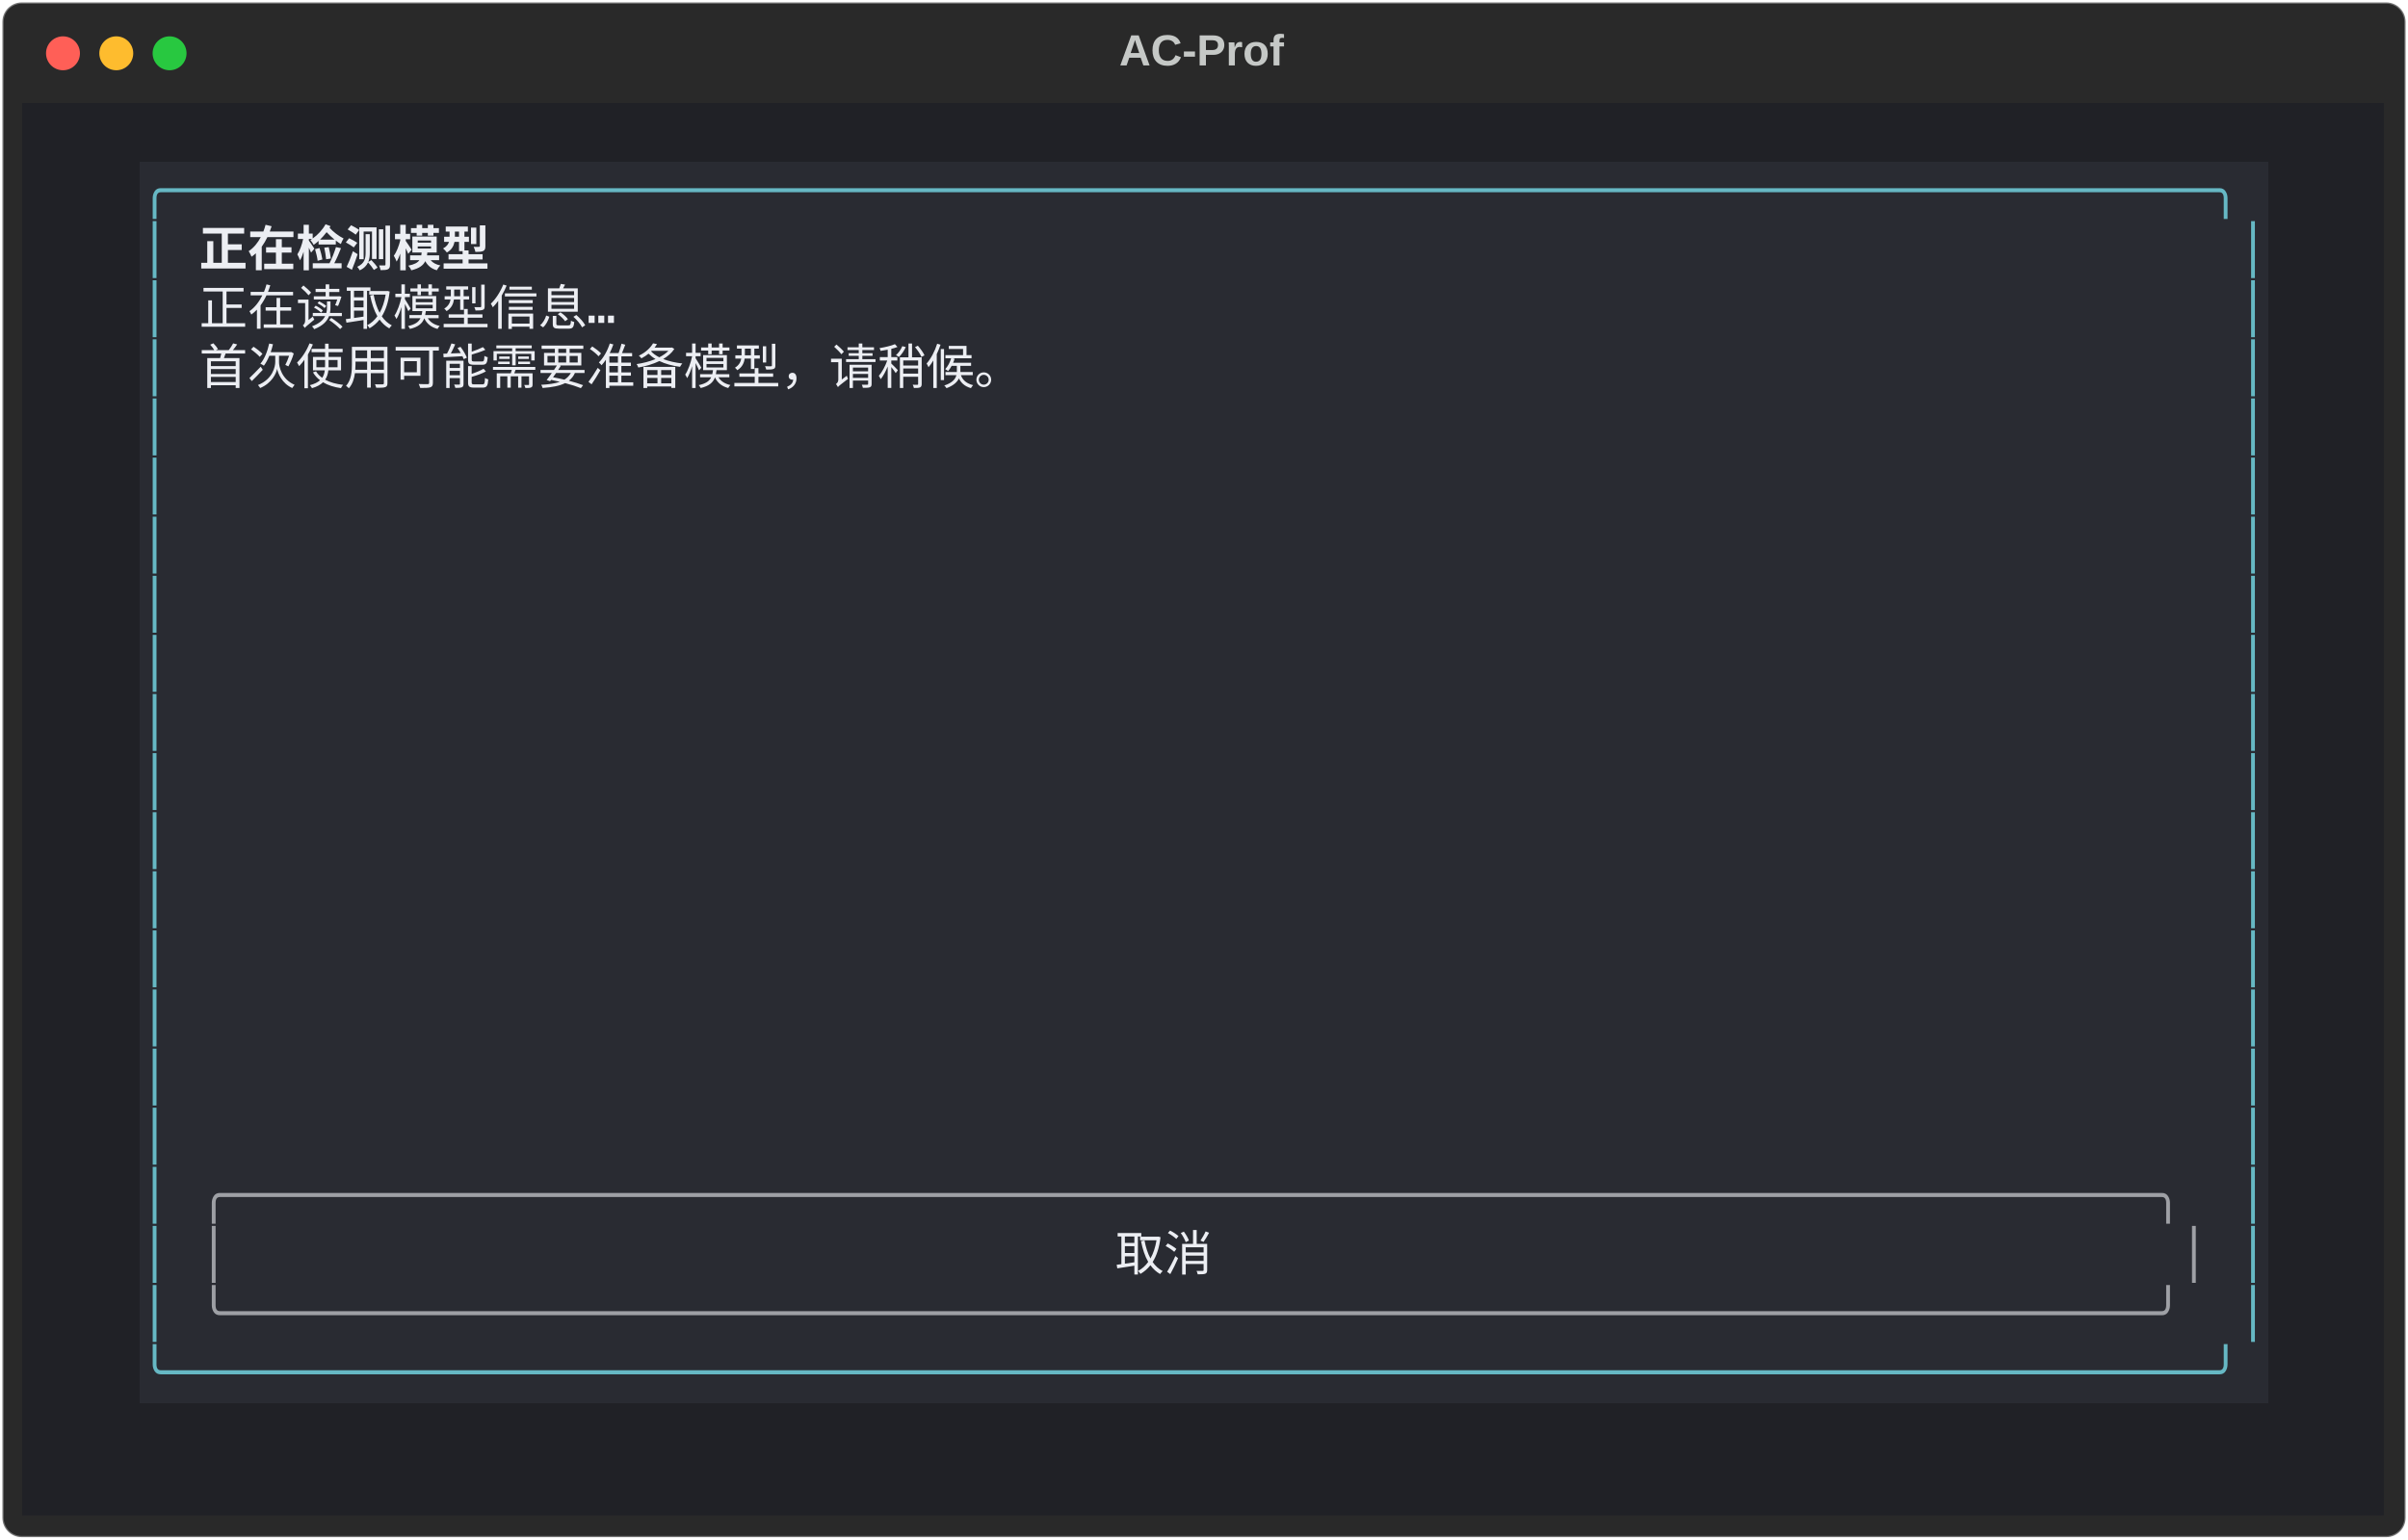
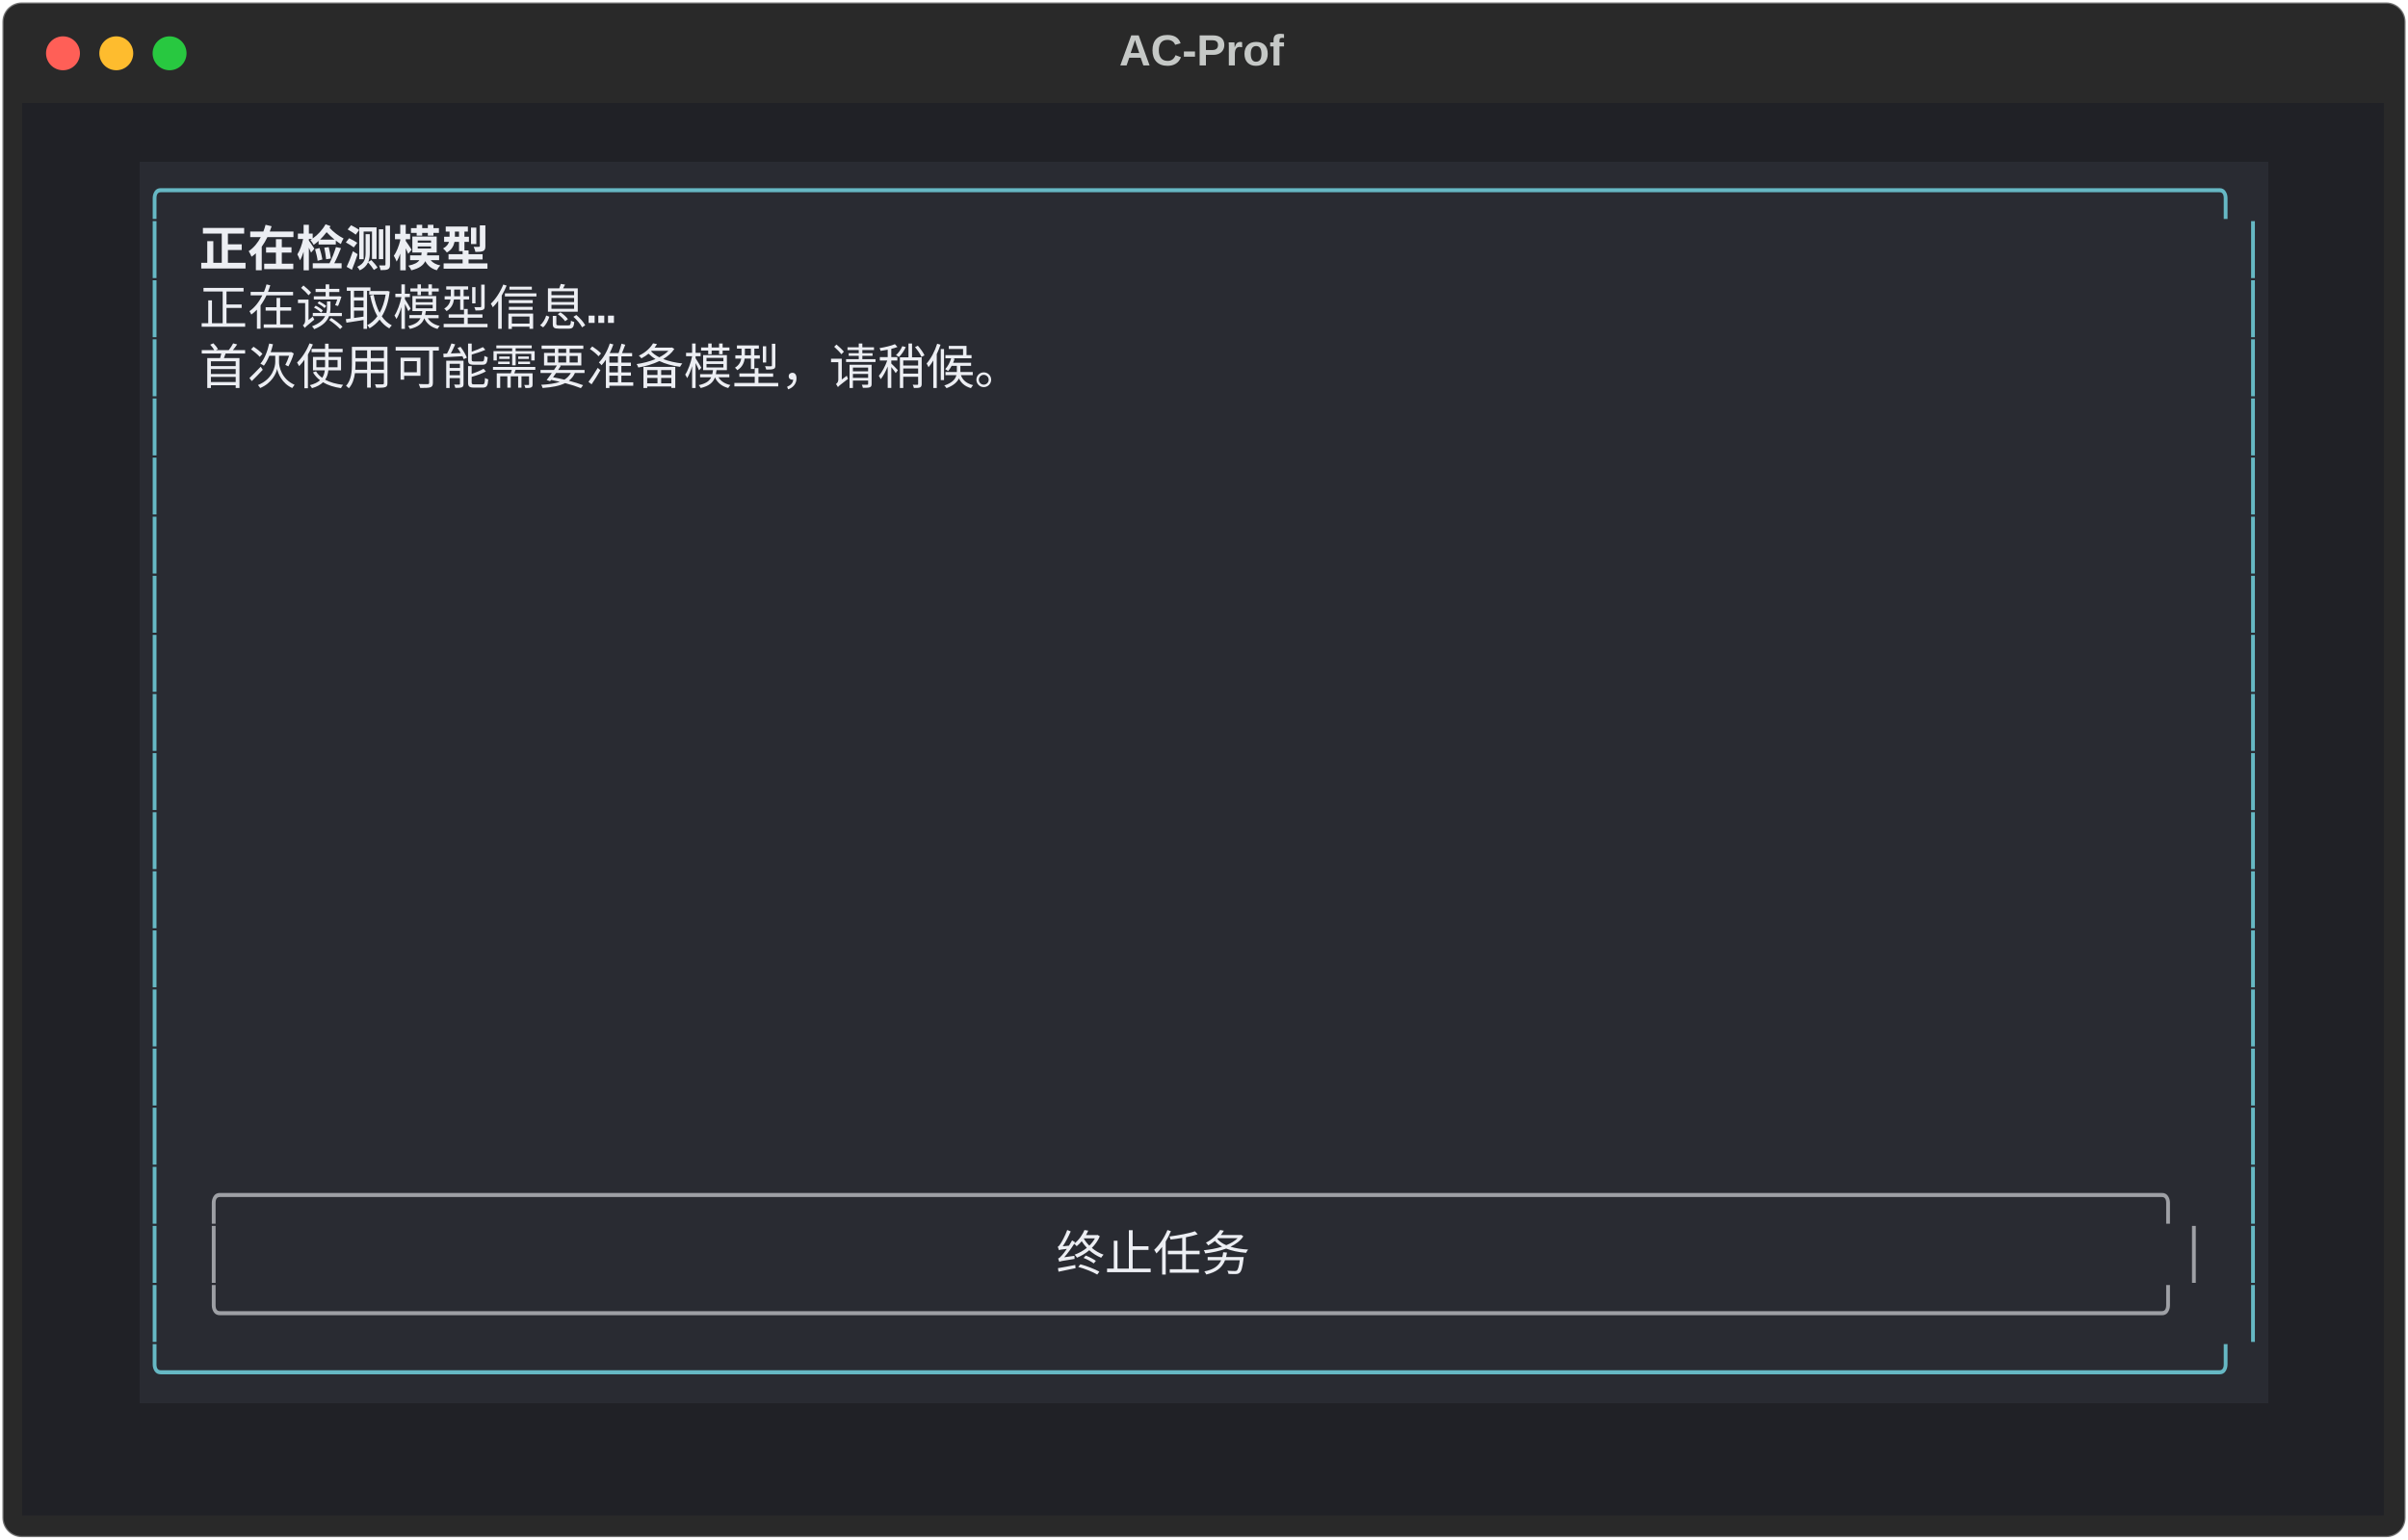
<svg xmlns="http://www.w3.org/2000/svg" class="rich-terminal" viewBox="0 0 994 635.6">
  <style>

    @font-face {
        font-family: "Fira Code";
        src: local("FiraCode-Regular"),
                url("https://cdnjs.cloudflare.com/ajax/libs/firacode/6.2.0/woff2/FiraCode-Regular.woff2") format("woff2"),
                url("https://cdnjs.cloudflare.com/ajax/libs/firacode/6.2.0/woff/FiraCode-Regular.woff") format("woff");
        font-style: normal;
        font-weight: 400;
    }
    @font-face {
        font-family: "Fira Code";
        src: local("FiraCode-Bold"),
                url("https://cdnjs.cloudflare.com/ajax/libs/firacode/6.2.0/woff2/FiraCode-Bold.woff2") format("woff2"),
                url("https://cdnjs.cloudflare.com/ajax/libs/firacode/6.2.0/woff/FiraCode-Bold.woff") format("woff");
        font-style: bold;
        font-weight: 700;
    }

    .terminal-matrix {
        font-family: Fira Code, monospace;
        font-size: 20px;
        line-height: 24.4px;
        font-variant-east-asian: full-width;
    }

    .terminal-title {
        font-size: 18px;
        font-weight: bold;
        font-family: arial;
    }

    .terminal-r1 { fill: #c5c8c6 }
.terminal-r2 { fill: #66b8c4 }
.terminal-r3 { fill: #eceef3;font-weight: bold }
.terminal-r4 { fill: #eceef3 }
.terminal-r5 { fill: #e68f91 }
.terminal-r6 { fill: #9ea0a5 }
    </style>
  <defs>
    <clipPath id="terminal-clip-terminal">
      <rect x="0" y="0" width="975.0" height="584.6" />
    </clipPath>
    <clipPath id="terminal-line-0">
      <rect x="0" y="1.5" width="976" height="24.65" />
    </clipPath>
    <clipPath id="terminal-line-1">
      <rect x="0" y="25.9" width="976" height="24.65" />
    </clipPath>
    <clipPath id="terminal-line-2">
      <rect x="0" y="50.3" width="976" height="24.65" />
    </clipPath>
    <clipPath id="terminal-line-3">
      <rect x="0" y="74.7" width="976" height="24.65" />
    </clipPath>
    <clipPath id="terminal-line-4">
      <rect x="0" y="99.1" width="976" height="24.65" />
    </clipPath>
    <clipPath id="terminal-line-5">
      <rect x="0" y="123.5" width="976" height="24.65" />
    </clipPath>
    <clipPath id="terminal-line-6">
      <rect x="0" y="147.9" width="976" height="24.65" />
    </clipPath>
    <clipPath id="terminal-line-7">
      <rect x="0" y="172.3" width="976" height="24.65" />
    </clipPath>
    <clipPath id="terminal-line-8">
      <rect x="0" y="196.7" width="976" height="24.65" />
    </clipPath>
    <clipPath id="terminal-line-9">
      <rect x="0" y="221.1" width="976" height="24.65" />
    </clipPath>
    <clipPath id="terminal-line-10">
      <rect x="0" y="245.5" width="976" height="24.65" />
    </clipPath>
    <clipPath id="terminal-line-11">
      <rect x="0" y="269.9" width="976" height="24.65" />
    </clipPath>
    <clipPath id="terminal-line-12">
      <rect x="0" y="294.3" width="976" height="24.65" />
    </clipPath>
    <clipPath id="terminal-line-13">
      <rect x="0" y="318.7" width="976" height="24.65" />
    </clipPath>
    <clipPath id="terminal-line-14">
      <rect x="0" y="343.1" width="976" height="24.65" />
    </clipPath>
    <clipPath id="terminal-line-15">
      <rect x="0" y="367.5" width="976" height="24.65" />
    </clipPath>
    <clipPath id="terminal-line-16">
      <rect x="0" y="391.9" width="976" height="24.65" />
    </clipPath>
    <clipPath id="terminal-line-17">
      <rect x="0" y="416.3" width="976" height="24.65" />
    </clipPath>
    <clipPath id="terminal-line-18">
      <rect x="0" y="440.7" width="976" height="24.65" />
    </clipPath>
    <clipPath id="terminal-line-19">
      <rect x="0" y="465.1" width="976" height="24.65" />
    </clipPath>
    <clipPath id="terminal-line-20">
      <rect x="0" y="489.5" width="976" height="24.65" />
    </clipPath>
    <clipPath id="terminal-line-21">
      <rect x="0" y="513.9" width="976" height="24.65" />
    </clipPath>
    <clipPath id="terminal-line-22">
      <rect x="0" y="538.3" width="976" height="24.65" />
    </clipPath>
  </defs>
  <rect fill="#292929" stroke="rgba(255,255,255,0.35)" stroke-width="1" x="1" y="1" width="992" height="633.6" rx="8" />
  <text class="terminal-title" fill="#c5c8c6" text-anchor="middle" x="496" y="27">AC-Prof</text>
  <g transform="translate(26,22)">
    <circle cx="0" cy="0" r="7" fill="#ff5f57" />
    <circle cx="22" cy="0" r="7" fill="#febc2e" />
    <circle cx="44" cy="0" r="7" fill="#28c840" />
  </g>
  <g transform="translate(9, 41)" clip-path="url(#terminal-clip-terminal)">
    <rect fill="#202126" x="0" y="1.5" width="976" height="24.65" shape-rendering="crispEdges" />
    <rect fill="#202126" x="0" y="25.9" width="48.8" height="24.65" shape-rendering="crispEdges" />
    <rect fill="#292b32" x="48.8" y="25.9" width="878.4" height="24.65" shape-rendering="crispEdges" />
    <rect fill="#202126" x="927.2" y="25.9" width="48.8" height="24.65" shape-rendering="crispEdges" />
    <rect fill="#202126" x="0" y="50.3" width="48.8" height="24.65" shape-rendering="crispEdges" />
    <rect fill="#292b32" x="48.8" y="50.3" width="12.2" height="24.65" shape-rendering="crispEdges" />
    <rect fill="#292b32" x="61" y="50.3" width="12.2" height="24.65" shape-rendering="crispEdges" />
    <rect fill="#292b32" x="73.2" y="50.3" width="146.4" height="24.65" shape-rendering="crispEdges" />
    <rect fill="#292b32" x="219.6" y="50.3" width="695.4" height="24.65" shape-rendering="crispEdges" />
    <rect fill="#292b32" x="915" y="50.3" width="12.2" height="24.65" shape-rendering="crispEdges" />
    <rect fill="#202126" x="927.2" y="50.3" width="48.8" height="24.65" shape-rendering="crispEdges" />
    <rect fill="#202126" x="0" y="74.7" width="48.8" height="24.65" shape-rendering="crispEdges" />
    <rect fill="#292b32" x="48.8" y="74.7" width="12.2" height="24.65" shape-rendering="crispEdges" />
    <rect fill="#292b32" x="61" y="74.7" width="12.2" height="24.65" shape-rendering="crispEdges" />
    <rect fill="#292b32" x="73.2" y="74.7" width="207.4" height="24.65" shape-rendering="crispEdges" />
    <rect fill="#292b32" x="280.6" y="74.7" width="634.4" height="24.65" shape-rendering="crispEdges" />
    <rect fill="#292b32" x="915" y="74.7" width="12.2" height="24.65" shape-rendering="crispEdges" />
    <rect fill="#202126" x="927.2" y="74.7" width="48.8" height="24.65" shape-rendering="crispEdges" />
    <rect fill="#202126" x="0" y="99.1" width="48.8" height="24.65" shape-rendering="crispEdges" />
    <rect fill="#292b32" x="48.8" y="99.1" width="12.2" height="24.65" shape-rendering="crispEdges" />
    <rect fill="#292b32" x="61" y="99.1" width="12.2" height="24.65" shape-rendering="crispEdges" />
    <rect fill="#292b32" x="73.2" y="99.1" width="414.8" height="24.65" shape-rendering="crispEdges" />
    <rect fill="#292b32" x="488" y="99.1" width="427" height="24.65" shape-rendering="crispEdges" />
    <rect fill="#292b32" x="915" y="99.1" width="12.2" height="24.65" shape-rendering="crispEdges" />
    <rect fill="#202126" x="927.2" y="99.1" width="48.8" height="24.65" shape-rendering="crispEdges" />
    <rect fill="#202126" x="0" y="123.5" width="48.8" height="24.65" shape-rendering="crispEdges" />
    <rect fill="#292b32" x="48.8" y="123.5" width="12.2" height="24.65" shape-rendering="crispEdges" />
    <rect fill="#292b32" x="61" y="123.5" width="12.2" height="24.65" shape-rendering="crispEdges" />
    <rect fill="#292b32" x="73.2" y="123.5" width="0" height="24.65" shape-rendering="crispEdges" />
    <rect fill="#292b32" x="73.2" y="123.5" width="841.8" height="24.65" shape-rendering="crispEdges" />
    <rect fill="#292b32" x="915" y="123.5" width="12.2" height="24.65" shape-rendering="crispEdges" />
    <rect fill="#202126" x="927.2" y="123.5" width="48.8" height="24.65" shape-rendering="crispEdges" />
    <rect fill="#202126" x="0" y="147.9" width="48.8" height="24.65" shape-rendering="crispEdges" />
    <rect fill="#292b32" x="48.8" y="147.9" width="12.2" height="24.65" shape-rendering="crispEdges" />
    <rect fill="#292b32" x="61" y="147.9" width="854" height="24.65" shape-rendering="crispEdges" />
    <rect fill="#292b32" x="915" y="147.9" width="12.2" height="24.65" shape-rendering="crispEdges" />
    <rect fill="#202126" x="927.2" y="147.9" width="48.8" height="24.65" shape-rendering="crispEdges" />
    <rect fill="#202126" x="0" y="172.3" width="48.8" height="24.65" shape-rendering="crispEdges" />
    <rect fill="#292b32" x="48.8" y="172.3" width="12.2" height="24.65" shape-rendering="crispEdges" />
    <rect fill="#292b32" x="61" y="172.3" width="854" height="24.65" shape-rendering="crispEdges" />
    <rect fill="#292b32" x="915" y="172.3" width="12.2" height="24.65" shape-rendering="crispEdges" />
    <rect fill="#202126" x="927.2" y="172.3" width="48.8" height="24.65" shape-rendering="crispEdges" />
    <rect fill="#202126" x="0" y="196.7" width="48.8" height="24.65" shape-rendering="crispEdges" />
    <rect fill="#292b32" x="48.8" y="196.7" width="12.2" height="24.65" shape-rendering="crispEdges" />
    <rect fill="#292b32" x="61" y="196.7" width="854" height="24.65" shape-rendering="crispEdges" />
    <rect fill="#292b32" x="915" y="196.7" width="12.2" height="24.65" shape-rendering="crispEdges" />
    <rect fill="#202126" x="927.2" y="196.7" width="48.8" height="24.65" shape-rendering="crispEdges" />
    <rect fill="#202126" x="0" y="221.1" width="48.8" height="24.65" shape-rendering="crispEdges" />
    <rect fill="#292b32" x="48.8" y="221.1" width="12.2" height="24.65" shape-rendering="crispEdges" />
    <rect fill="#292b32" x="61" y="221.1" width="854" height="24.65" shape-rendering="crispEdges" />
    <rect fill="#292b32" x="915" y="221.1" width="12.2" height="24.65" shape-rendering="crispEdges" />
    <rect fill="#202126" x="927.2" y="221.1" width="48.8" height="24.65" shape-rendering="crispEdges" />
    <rect fill="#202126" x="0" y="245.5" width="48.8" height="24.65" shape-rendering="crispEdges" />
    <rect fill="#292b32" x="48.8" y="245.5" width="12.2" height="24.65" shape-rendering="crispEdges" />
    <rect fill="#292b32" x="61" y="245.5" width="854" height="24.65" shape-rendering="crispEdges" />
    <rect fill="#292b32" x="915" y="245.5" width="12.2" height="24.65" shape-rendering="crispEdges" />
    <rect fill="#202126" x="927.2" y="245.5" width="48.8" height="24.65" shape-rendering="crispEdges" />
    <rect fill="#202126" x="0" y="269.9" width="48.8" height="24.65" shape-rendering="crispEdges" />
    <rect fill="#292b32" x="48.8" y="269.9" width="12.2" height="24.65" shape-rendering="crispEdges" />
    <rect fill="#292b32" x="61" y="269.9" width="854" height="24.65" shape-rendering="crispEdges" />
    <rect fill="#292b32" x="915" y="269.9" width="12.2" height="24.65" shape-rendering="crispEdges" />
    <rect fill="#202126" x="927.2" y="269.9" width="48.8" height="24.65" shape-rendering="crispEdges" />
    <rect fill="#202126" x="0" y="294.3" width="48.8" height="24.65" shape-rendering="crispEdges" />
    <rect fill="#292b32" x="48.8" y="294.3" width="12.2" height="24.65" shape-rendering="crispEdges" />
    <rect fill="#292b32" x="61" y="294.3" width="854" height="24.65" shape-rendering="crispEdges" />
    <rect fill="#292b32" x="915" y="294.3" width="12.2" height="24.65" shape-rendering="crispEdges" />
    <rect fill="#202126" x="927.2" y="294.3" width="48.8" height="24.65" shape-rendering="crispEdges" />
    <rect fill="#202126" x="0" y="318.7" width="48.8" height="24.65" shape-rendering="crispEdges" />
    <rect fill="#292b32" x="48.8" y="318.7" width="12.2" height="24.65" shape-rendering="crispEdges" />
    <rect fill="#292b32" x="61" y="318.7" width="854" height="24.65" shape-rendering="crispEdges" />
    <rect fill="#292b32" x="915" y="318.7" width="12.2" height="24.65" shape-rendering="crispEdges" />
    <rect fill="#202126" x="927.2" y="318.7" width="48.8" height="24.65" shape-rendering="crispEdges" />
    <rect fill="#202126" x="0" y="343.1" width="48.8" height="24.65" shape-rendering="crispEdges" />
    <rect fill="#292b32" x="48.8" y="343.1" width="12.2" height="24.65" shape-rendering="crispEdges" />
    <rect fill="#292b32" x="61" y="343.1" width="854" height="24.65" shape-rendering="crispEdges" />
    <rect fill="#292b32" x="915" y="343.1" width="12.2" height="24.65" shape-rendering="crispEdges" />
    <rect fill="#202126" x="927.2" y="343.1" width="48.8" height="24.65" shape-rendering="crispEdges" />
    <rect fill="#202126" x="0" y="367.5" width="48.8" height="24.65" shape-rendering="crispEdges" />
    <rect fill="#292b32" x="48.8" y="367.5" width="12.2" height="24.65" shape-rendering="crispEdges" />
    <rect fill="#292b32" x="61" y="367.5" width="854" height="24.65" shape-rendering="crispEdges" />
    <rect fill="#292b32" x="915" y="367.5" width="12.2" height="24.65" shape-rendering="crispEdges" />
    <rect fill="#202126" x="927.2" y="367.5" width="48.8" height="24.65" shape-rendering="crispEdges" />
    <rect fill="#202126" x="0" y="391.9" width="48.8" height="24.65" shape-rendering="crispEdges" />
    <rect fill="#292b32" x="48.8" y="391.9" width="12.2" height="24.65" shape-rendering="crispEdges" />
    <rect fill="#292b32" x="61" y="391.9" width="854" height="24.65" shape-rendering="crispEdges" />
    <rect fill="#292b32" x="915" y="391.9" width="12.2" height="24.65" shape-rendering="crispEdges" />
    <rect fill="#202126" x="927.2" y="391.9" width="48.8" height="24.65" shape-rendering="crispEdges" />
    <rect fill="#202126" x="0" y="416.3" width="48.8" height="24.65" shape-rendering="crispEdges" />
    <rect fill="#292b32" x="48.8" y="416.3" width="12.2" height="24.65" shape-rendering="crispEdges" />
    <rect fill="#292b32" x="61" y="416.3" width="854" height="24.65" shape-rendering="crispEdges" />
    <rect fill="#292b32" x="915" y="416.3" width="12.2" height="24.65" shape-rendering="crispEdges" />
    <rect fill="#202126" x="927.2" y="416.3" width="48.8" height="24.65" shape-rendering="crispEdges" />
    <rect fill="#202126" x="0" y="440.7" width="48.8" height="24.65" shape-rendering="crispEdges" />
    <rect fill="#292b32" x="48.8" y="440.7" width="12.2" height="24.65" shape-rendering="crispEdges" />
    <rect fill="#292b32" x="61" y="440.7" width="12.2" height="24.65" shape-rendering="crispEdges" />
    <rect fill="#292b32" x="73.2" y="440.7" width="829.6" height="24.65" shape-rendering="crispEdges" />
    <rect fill="#292b32" x="902.8" y="440.7" width="12.2" height="24.65" shape-rendering="crispEdges" />
    <rect fill="#292b32" x="915" y="440.7" width="12.2" height="24.65" shape-rendering="crispEdges" />
    <rect fill="#202126" x="927.2" y="440.7" width="48.8" height="24.65" shape-rendering="crispEdges" />
    <rect fill="#202126" x="0" y="465.1" width="48.8" height="24.65" shape-rendering="crispEdges" />
    <rect fill="#292b32" x="48.8" y="465.1" width="12.2" height="24.65" shape-rendering="crispEdges" />
    <rect fill="#292b32" x="61" y="465.1" width="12.2" height="24.65" shape-rendering="crispEdges" />
    <rect fill="#292b32" x="73.2" y="465.1" width="12.2" height="24.65" shape-rendering="crispEdges" />
-     <rect fill="#292b32" x="85.4" y="465.1" width="366" height="24.65" shape-rendering="crispEdges" />
-     <rect fill="#292b32" x="451.4" y="465.1" width="73.2" height="24.65" shape-rendering="crispEdges" />
-     <rect fill="#292b32" x="524.6" y="465.1" width="366" height="24.65" shape-rendering="crispEdges" />
+     <rect fill="#292b32" x="85.4" y="465.1" width="341.6" height="24.65" shape-rendering="crispEdges" />
+     <rect fill="#292b32" x="427" y="465.1" width="122" height="24.65" shape-rendering="crispEdges" />
+     <rect fill="#292b32" x="549" y="465.1" width="341.6" height="24.65" shape-rendering="crispEdges" />
    <rect fill="#292b32" x="890.6" y="465.1" width="12.2" height="24.65" shape-rendering="crispEdges" />
    <rect fill="#292b32" x="902.8" y="465.1" width="12.2" height="24.65" shape-rendering="crispEdges" />
    <rect fill="#292b32" x="915" y="465.1" width="12.2" height="24.65" shape-rendering="crispEdges" />
    <rect fill="#202126" x="927.2" y="465.1" width="48.8" height="24.65" shape-rendering="crispEdges" />
    <rect fill="#202126" x="0" y="489.5" width="48.8" height="24.65" shape-rendering="crispEdges" />
    <rect fill="#292b32" x="48.8" y="489.5" width="12.2" height="24.65" shape-rendering="crispEdges" />
    <rect fill="#292b32" x="61" y="489.5" width="12.2" height="24.65" shape-rendering="crispEdges" />
    <rect fill="#292b32" x="73.2" y="489.5" width="829.6" height="24.65" shape-rendering="crispEdges" />
    <rect fill="#292b32" x="902.8" y="489.5" width="12.2" height="24.65" shape-rendering="crispEdges" />
    <rect fill="#292b32" x="915" y="489.5" width="12.2" height="24.65" shape-rendering="crispEdges" />
    <rect fill="#202126" x="927.2" y="489.5" width="48.8" height="24.65" shape-rendering="crispEdges" />
    <rect fill="#202126" x="0" y="513.9" width="48.8" height="24.65" shape-rendering="crispEdges" />
    <rect fill="#292b32" x="48.8" y="513.9" width="878.4" height="24.65" shape-rendering="crispEdges" />
    <rect fill="#202126" x="927.2" y="513.9" width="48.8" height="24.65" shape-rendering="crispEdges" />
    <rect fill="#202126" x="0" y="538.3" width="976" height="24.65" shape-rendering="crispEdges" />
    <rect fill="#202126" x="0" y="562.7" width="976" height="24.65" shape-rendering="crispEdges" />
    <g class="terminal-matrix">
      <text class="terminal-r1" x="976" y="20" textLength="12.2" clip-path="url(#terminal-line-0)">
</text>
      <text class="terminal-r2" x="48.8" y="44.4" textLength="878.4" clip-path="url(#terminal-line-1)">╭──────────────────────────────────────────────────────────────────────╮</text>
      <text class="terminal-r1" x="976" y="44.4" textLength="12.2" clip-path="url(#terminal-line-1)">
</text>
      <text class="terminal-r2" x="48.8" y="68.8" textLength="12.2" clip-path="url(#terminal-line-2)">│</text>
      <text class="terminal-r3" x="73.2" y="68.8" textLength="73.2" clip-path="url(#terminal-line-2)">正在检测模型</text>
      <text class="terminal-r2" x="915" y="68.8" textLength="12.2" clip-path="url(#terminal-line-2)">│</text>
      <text class="terminal-r1" x="976" y="68.8" textLength="12.2" clip-path="url(#terminal-line-2)">
</text>
      <text class="terminal-r2" x="48.8" y="93.2" textLength="12.2" clip-path="url(#terminal-line-3)">│</text>
      <text class="terminal-r4" x="73.2" y="93.2" textLength="109.8" clip-path="url(#terminal-line-3)">正在读取模型信息…</text>
      <text class="terminal-r2" x="915" y="93.2" textLength="12.2" clip-path="url(#terminal-line-3)">│</text>
      <text class="terminal-r1" x="976" y="93.2" textLength="12.2" clip-path="url(#terminal-line-3)">
</text>
      <text class="terminal-r2" x="48.8" y="117.6" textLength="12.2" clip-path="url(#terminal-line-4)">│</text>
      <text class="terminal-r4" x="73.2" y="117.6" textLength="207.4" clip-path="url(#terminal-line-4)">首次使用可能需要准备模型，请稍候。</text>
      <text class="terminal-r2" x="915" y="117.6" textLength="12.2" clip-path="url(#terminal-line-4)">│</text>
      <text class="terminal-r1" x="976" y="117.6" textLength="12.2" clip-path="url(#terminal-line-4)">
</text>
      <text class="terminal-r2" x="48.8" y="142" textLength="12.2" clip-path="url(#terminal-line-5)">│</text>
      <text class="terminal-r2" x="915" y="142" textLength="12.2" clip-path="url(#terminal-line-5)">│</text>
      <text class="terminal-r1" x="976" y="142" textLength="12.2" clip-path="url(#terminal-line-5)">
</text>
      <text class="terminal-r2" x="48.8" y="166.4" textLength="12.2" clip-path="url(#terminal-line-6)">│</text>
      <text class="terminal-r2" x="915" y="166.4" textLength="12.2" clip-path="url(#terminal-line-6)">│</text>
      <text class="terminal-r1" x="976" y="166.4" textLength="12.2" clip-path="url(#terminal-line-6)">
</text>
      <text class="terminal-r2" x="48.8" y="190.8" textLength="12.2" clip-path="url(#terminal-line-7)">│</text>
      <text class="terminal-r2" x="915" y="190.8" textLength="12.2" clip-path="url(#terminal-line-7)">│</text>
      <text class="terminal-r1" x="976" y="190.8" textLength="12.2" clip-path="url(#terminal-line-7)">
</text>
      <text class="terminal-r2" x="48.8" y="215.2" textLength="12.2" clip-path="url(#terminal-line-8)">│</text>
      <text class="terminal-r2" x="915" y="215.2" textLength="12.2" clip-path="url(#terminal-line-8)">│</text>
      <text class="terminal-r1" x="976" y="215.2" textLength="12.2" clip-path="url(#terminal-line-8)">
</text>
      <text class="terminal-r2" x="48.8" y="239.6" textLength="12.2" clip-path="url(#terminal-line-9)">│</text>
      <text class="terminal-r2" x="915" y="239.6" textLength="12.2" clip-path="url(#terminal-line-9)">│</text>
      <text class="terminal-r1" x="976" y="239.6" textLength="12.2" clip-path="url(#terminal-line-9)">
</text>
      <text class="terminal-r2" x="48.8" y="264" textLength="12.2" clip-path="url(#terminal-line-10)">│</text>
      <text class="terminal-r2" x="915" y="264" textLength="12.2" clip-path="url(#terminal-line-10)">│</text>
      <text class="terminal-r1" x="976" y="264" textLength="12.2" clip-path="url(#terminal-line-10)">
</text>
      <text class="terminal-r2" x="48.8" y="288.4" textLength="12.2" clip-path="url(#terminal-line-11)">│</text>
      <text class="terminal-r2" x="915" y="288.4" textLength="12.2" clip-path="url(#terminal-line-11)">│</text>
      <text class="terminal-r1" x="976" y="288.4" textLength="12.2" clip-path="url(#terminal-line-11)">
</text>
      <text class="terminal-r2" x="48.8" y="312.8" textLength="12.2" clip-path="url(#terminal-line-12)">│</text>
      <text class="terminal-r2" x="915" y="312.8" textLength="12.2" clip-path="url(#terminal-line-12)">│</text>
      <text class="terminal-r1" x="976" y="312.8" textLength="12.2" clip-path="url(#terminal-line-12)">
</text>
      <text class="terminal-r2" x="48.8" y="337.2" textLength="12.2" clip-path="url(#terminal-line-13)">│</text>
      <text class="terminal-r2" x="915" y="337.2" textLength="12.2" clip-path="url(#terminal-line-13)">│</text>
      <text class="terminal-r1" x="976" y="337.2" textLength="12.2" clip-path="url(#terminal-line-13)">
</text>
      <text class="terminal-r2" x="48.8" y="361.6" textLength="12.2" clip-path="url(#terminal-line-14)">│</text>
      <text class="terminal-r2" x="915" y="361.6" textLength="12.2" clip-path="url(#terminal-line-14)">│</text>
      <text class="terminal-r1" x="976" y="361.6" textLength="12.2" clip-path="url(#terminal-line-14)">
</text>
      <text class="terminal-r2" x="48.8" y="386" textLength="12.2" clip-path="url(#terminal-line-15)">│</text>
      <text class="terminal-r2" x="915" y="386" textLength="12.2" clip-path="url(#terminal-line-15)">│</text>
      <text class="terminal-r1" x="976" y="386" textLength="12.2" clip-path="url(#terminal-line-15)">
</text>
      <text class="terminal-r2" x="48.8" y="410.4" textLength="12.2" clip-path="url(#terminal-line-16)">│</text>
      <text class="terminal-r2" x="915" y="410.4" textLength="12.2" clip-path="url(#terminal-line-16)">│</text>
      <text class="terminal-r1" x="976" y="410.4" textLength="12.2" clip-path="url(#terminal-line-16)">
</text>
      <text class="terminal-r2" x="48.8" y="434.8" textLength="12.2" clip-path="url(#terminal-line-17)">│</text>
      <text class="terminal-r2" x="915" y="434.8" textLength="12.2" clip-path="url(#terminal-line-17)">│</text>
      <text class="terminal-r1" x="976" y="434.8" textLength="12.2" clip-path="url(#terminal-line-17)">
</text>
      <text class="terminal-r2" x="48.8" y="459.2" textLength="12.2" clip-path="url(#terminal-line-18)">│</text>
      <text class="terminal-r6" x="73.2" y="459.2" textLength="829.6" clip-path="url(#terminal-line-18)">╭──────────────────────────────────────────────────────────────────╮</text>
      <text class="terminal-r2" x="915" y="459.2" textLength="12.2" clip-path="url(#terminal-line-18)">│</text>
      <text class="terminal-r1" x="976" y="459.2" textLength="12.2" clip-path="url(#terminal-line-18)">
</text>
      <text class="terminal-r2" x="48.8" y="483.6" textLength="12.2" clip-path="url(#terminal-line-19)">│</text>
      <text class="terminal-r6" x="73.2" y="483.6" textLength="12.2" clip-path="url(#terminal-line-19)">│</text>
-       <text class="terminal-r4" x="451.4" y="483.6" textLength="48.8" clip-path="url(#terminal-line-19)"> 取消 </text>
+       <text class="terminal-r4" x="427" y="483.6" textLength="73.2" clip-path="url(#terminal-line-19)"> 终止任务 </text>
      <text class="terminal-r6" x="890.6" y="483.6" textLength="12.2" clip-path="url(#terminal-line-19)">│</text>
      <text class="terminal-r2" x="915" y="483.6" textLength="12.2" clip-path="url(#terminal-line-19)">│</text>
      <text class="terminal-r1" x="976" y="483.6" textLength="12.2" clip-path="url(#terminal-line-19)">
</text>
      <text class="terminal-r2" x="48.8" y="508" textLength="12.2" clip-path="url(#terminal-line-20)">│</text>
      <text class="terminal-r6" x="73.2" y="508" textLength="829.6" clip-path="url(#terminal-line-20)">╰──────────────────────────────────────────────────────────────────╯</text>
      <text class="terminal-r2" x="915" y="508" textLength="12.2" clip-path="url(#terminal-line-20)">│</text>
      <text class="terminal-r1" x="976" y="508" textLength="12.2" clip-path="url(#terminal-line-20)">
</text>
      <text class="terminal-r2" x="48.8" y="532.4" textLength="878.4" clip-path="url(#terminal-line-21)">╰──────────────────────────────────────────────────────────────────────╯</text>
      <text class="terminal-r1" x="976" y="532.4" textLength="12.2" clip-path="url(#terminal-line-21)">
</text>
      <text class="terminal-r1" x="976" y="556.8" textLength="12.2" clip-path="url(#terminal-line-22)">
</text>
    </g>
  </g>
</svg>
